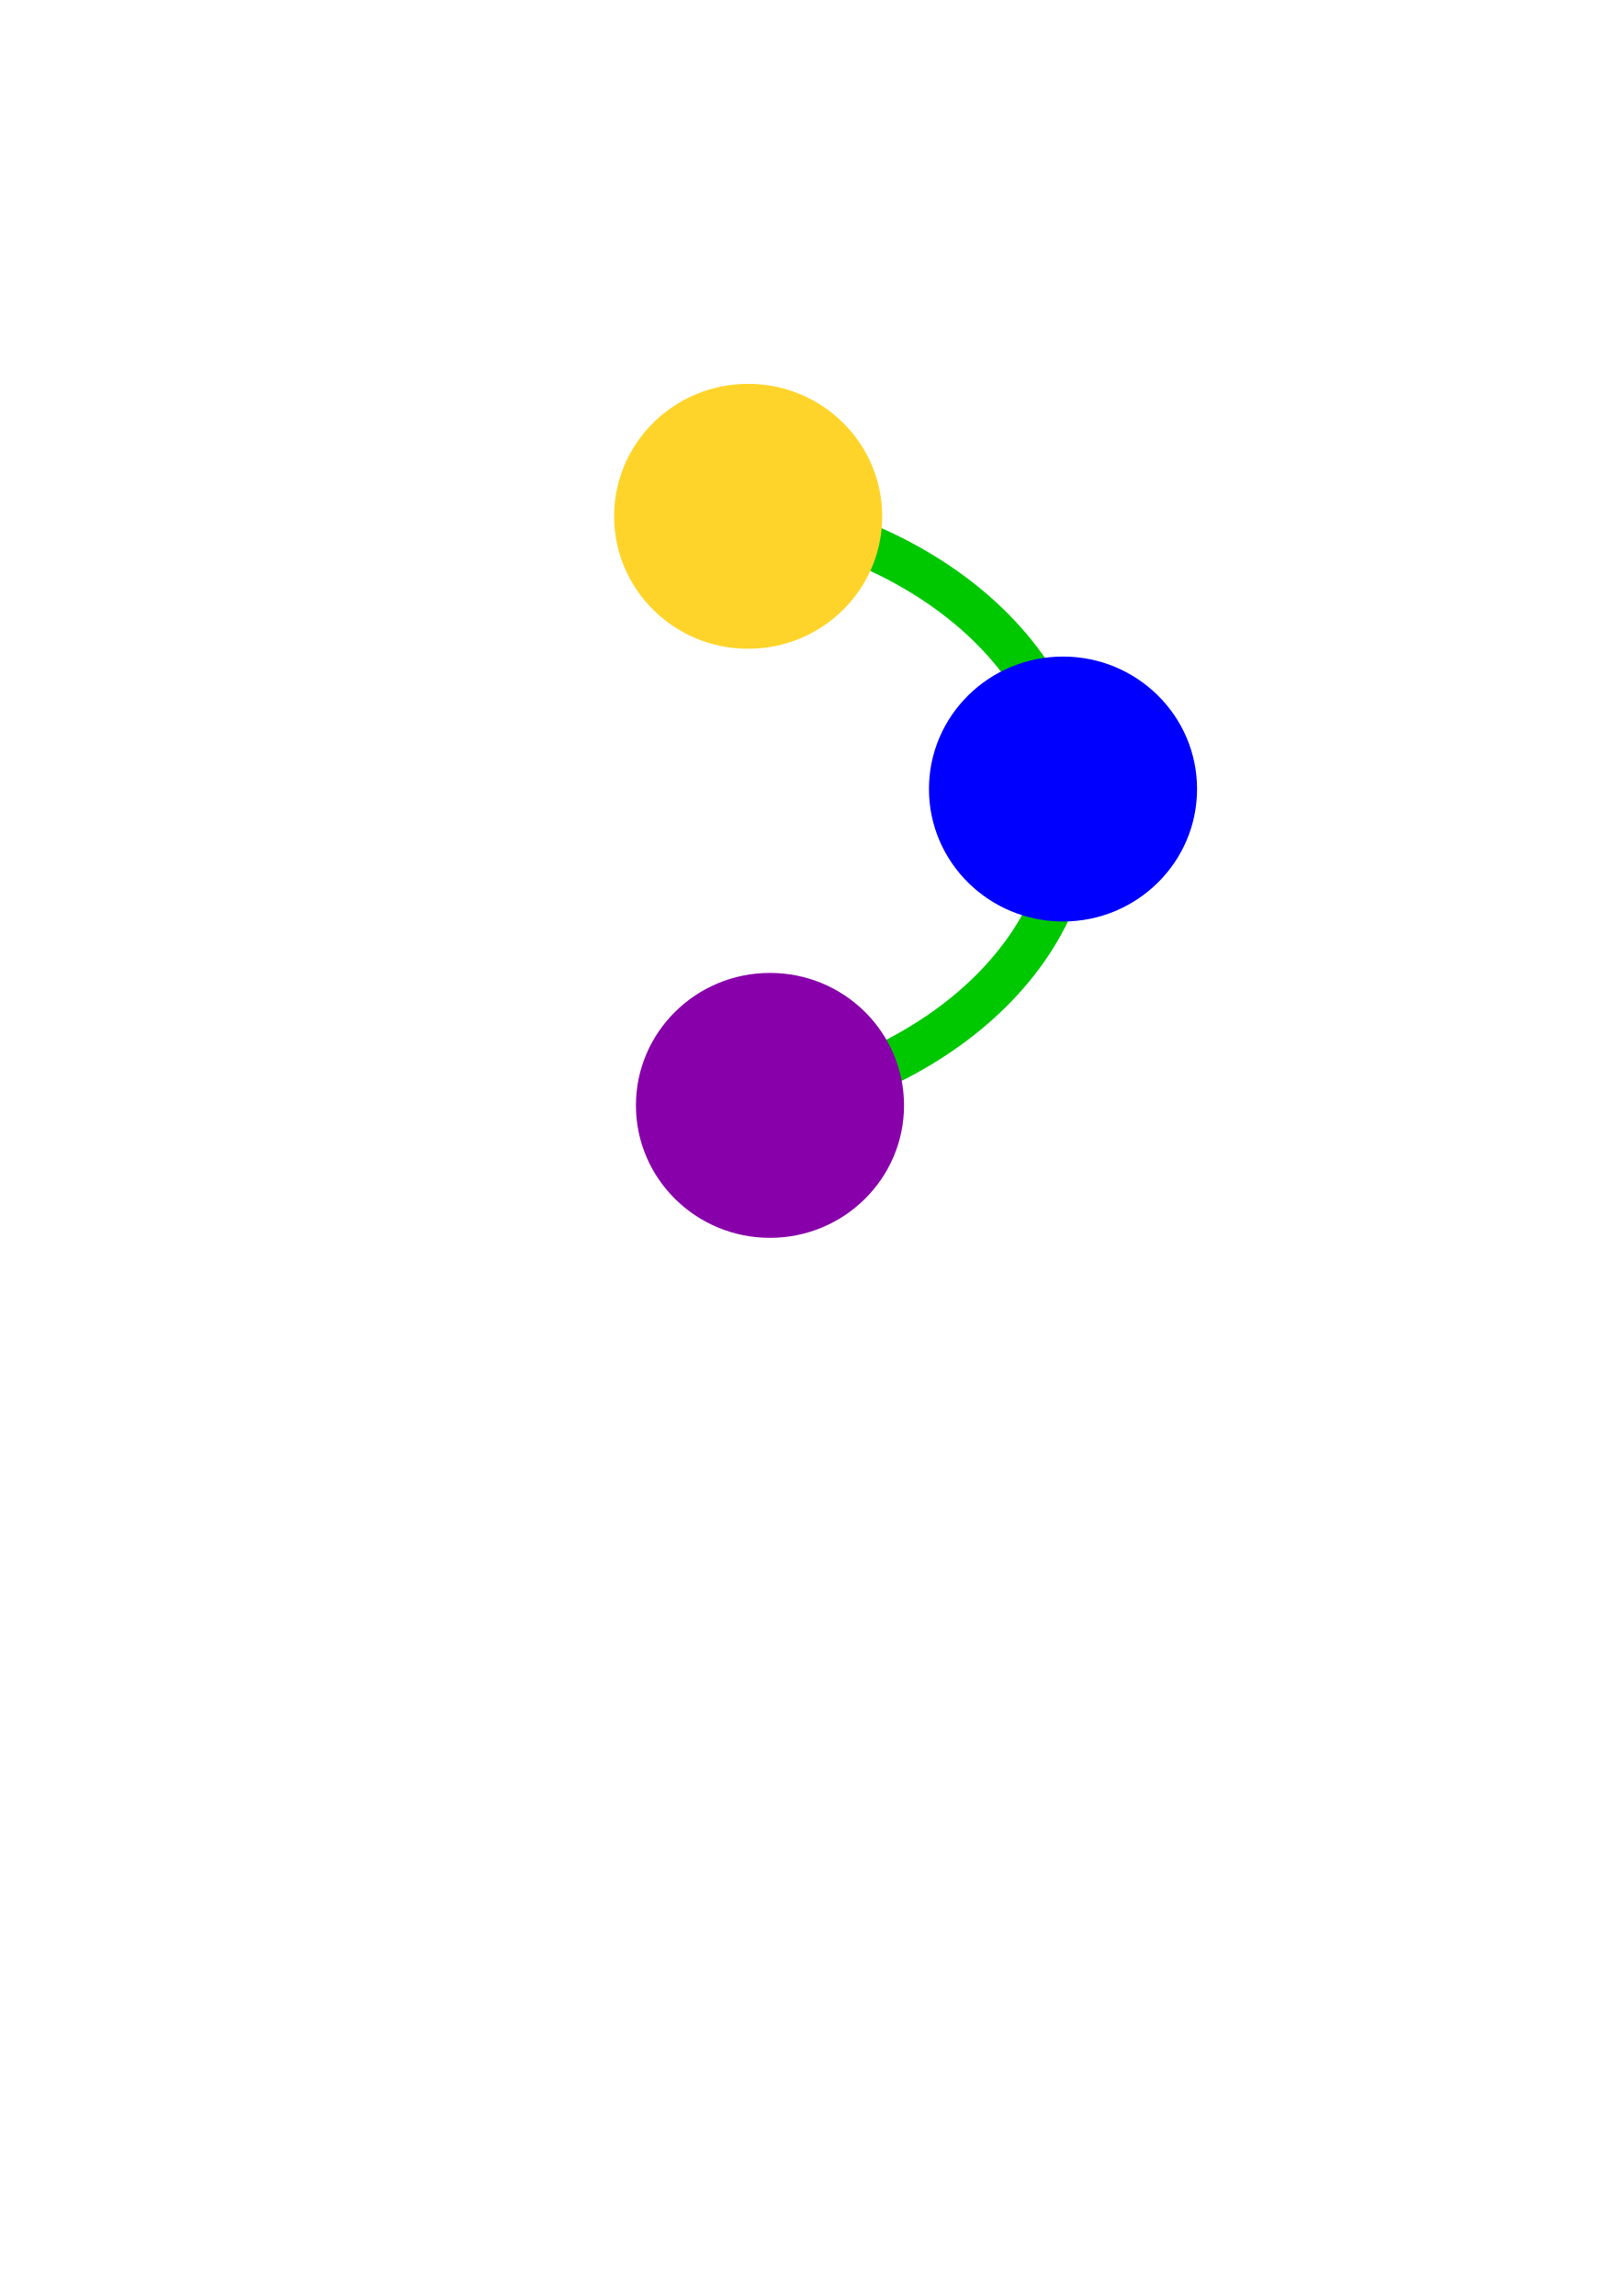
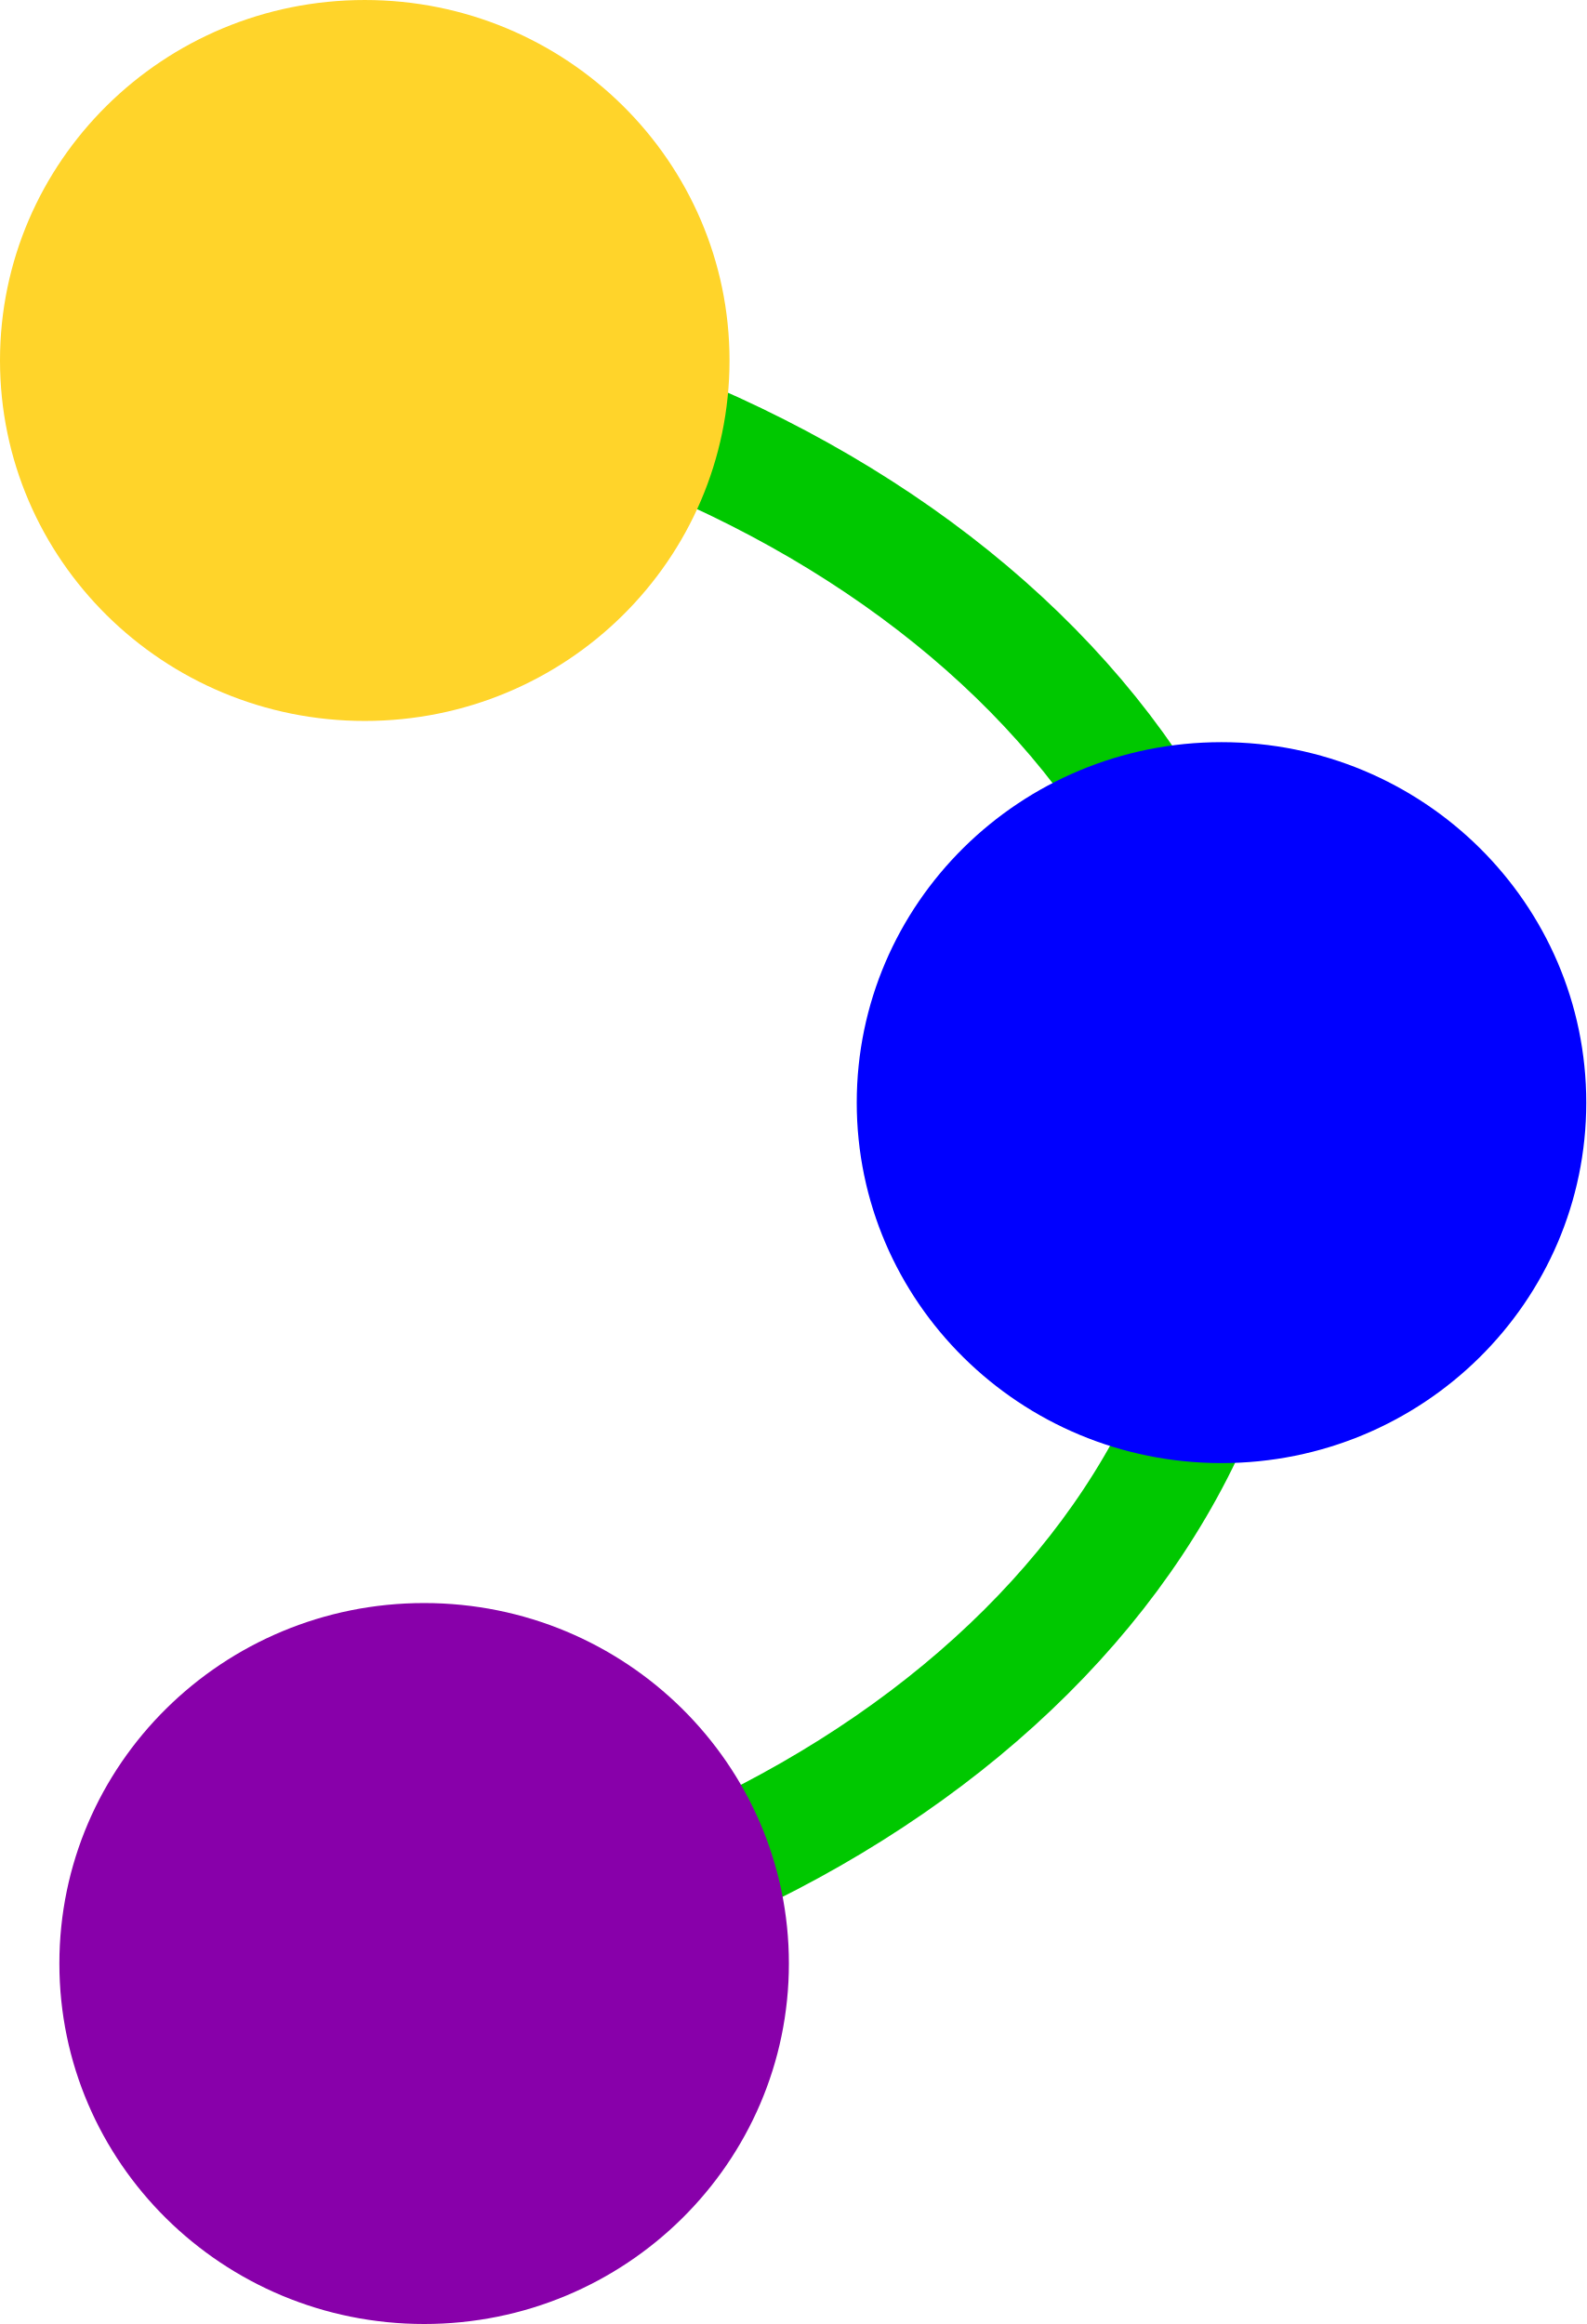
- <svg xmlns="http://www.w3.org/2000/svg" xmlns:ns1="http://www.openswatchbook.org/uri/2009/osb" version="1.1" id="svg2" viewBox="0 0 744.094 1052.362" height="297mm" width="210mm">
+ <svg xmlns="http://www.w3.org/2000/svg" xmlns:ns1="http://www.openswatchbook.org/uri/2009/osb" width="75.394mm" height="110.47mm" viewBox="0 0 267.143 391.429" id="svg2" version="1.1">
  <defs id="defs4">
-     <linearGradient ns1:paint="solid" id="linearGradient10750">
-       <stop id="stop10752" offset="0" style="stop-color:#000000;stop-opacity:1;" />
+     <linearGradient id="linearGradient10750" ns1:paint="solid">
+       <stop style="stop-color:#000000;stop-opacity:1;" offset="0" id="stop10752" />
    </linearGradient>
  </defs>
-   <g id="layer2">
-     <path d="M 313.219,231.203 A 190,140 0 0 1 491.399,368.452 190,140 0 0 1 319.934,510.268" id="path10779" style="fill:none;fill-opacity:1;stroke:#00c800;stroke-width:20;stroke-linecap:round;stroke-linejoin:round;stroke-miterlimit:4;stroke-dasharray:none;stroke-opacity:1" />
-   </g>
-   <g id="layer1">
-     <ellipse ry="60.714" rx="61.429" cy="361.648" cx="487.143" id="path3358" style="fill:#0000ff" />
-     <path id="path3358-8" d="M 352.856,445.933 A 61.429,60.714 0 0 0 291.429,506.648 61.429,60.714 0 0 0 352.856,567.363 61.429,60.714 0 0 0 414.286,506.648 61.429,60.714 0 0 0 352.856,445.933 Z" style="fill:#8800aa" />
-     <ellipse ry="60.714" rx="61.429" cy="236.648" cx="342.857" id="path3358-84" style="fill:#ffd42a" />
+   <g id="layer1" transform="translate(2.0593262e-6,-660.9328)">
+     <g id="g8083" transform="translate(-281.4286,484.9992)">
+       <g id="layer2">
+         <path style="fill:none;fill-opacity:1;stroke:#00c800;stroke-width:20;stroke-linecap:round;stroke-linejoin:round;stroke-miterlimit:4;stroke-dasharray:none;stroke-opacity:1" id="path10779" d="M 313.219,231.203 A 190,140 0 0 1 491.399,368.452 190,140 0 0 1 319.934,510.268" />
+       </g>
+       <g id="layer1-0">
+         <ellipse style="fill:#0000ff" id="path3358" cx="487.143" cy="361.648" rx="61.429" ry="60.714" />
+         <path style="fill:#8800aa" d="M 352.856,445.933 A 61.429,60.714 0 0 0 291.429,506.648 61.429,60.714 0 0 0 352.856,567.363 61.429,60.714 0 0 0 414.286,506.648 61.429,60.714 0 0 0 352.856,445.933 Z" id="path3358-8" />
+         <ellipse style="fill:#ffd42a" id="path3358-84" cx="342.857" cy="236.648" rx="61.429" ry="60.714" />
+       </g>
+     </g>
  </g>
</svg>
